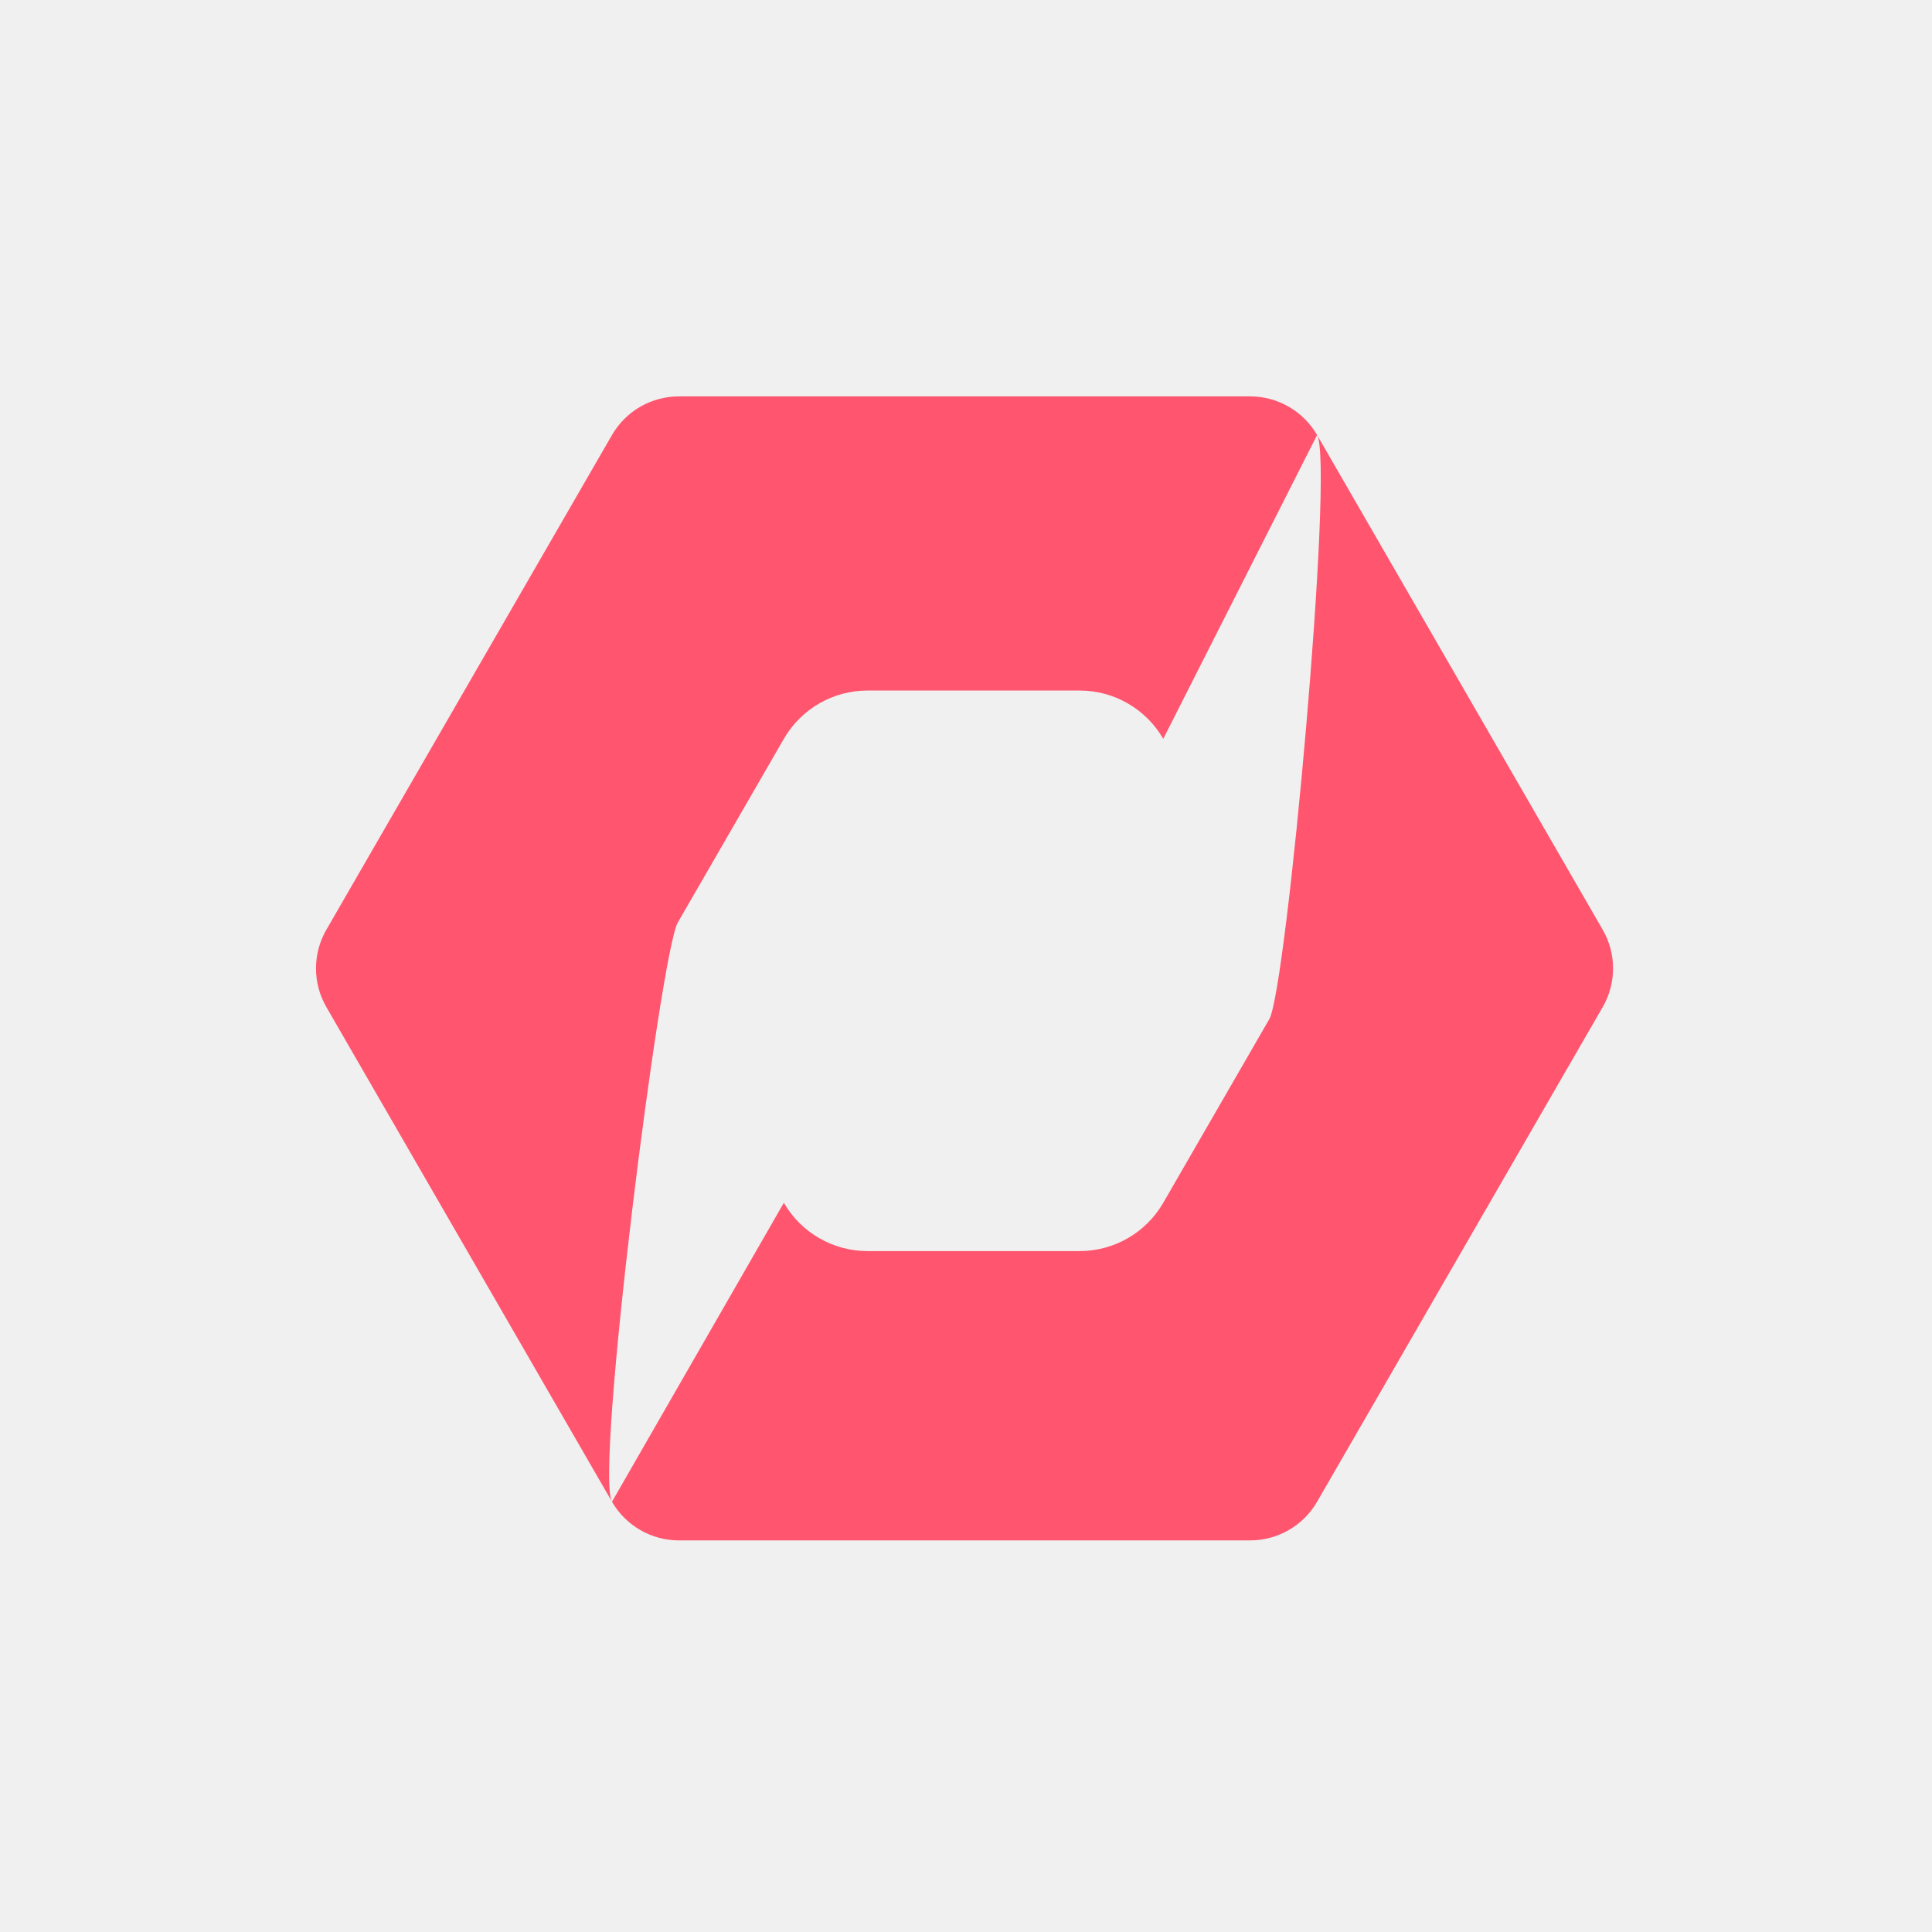
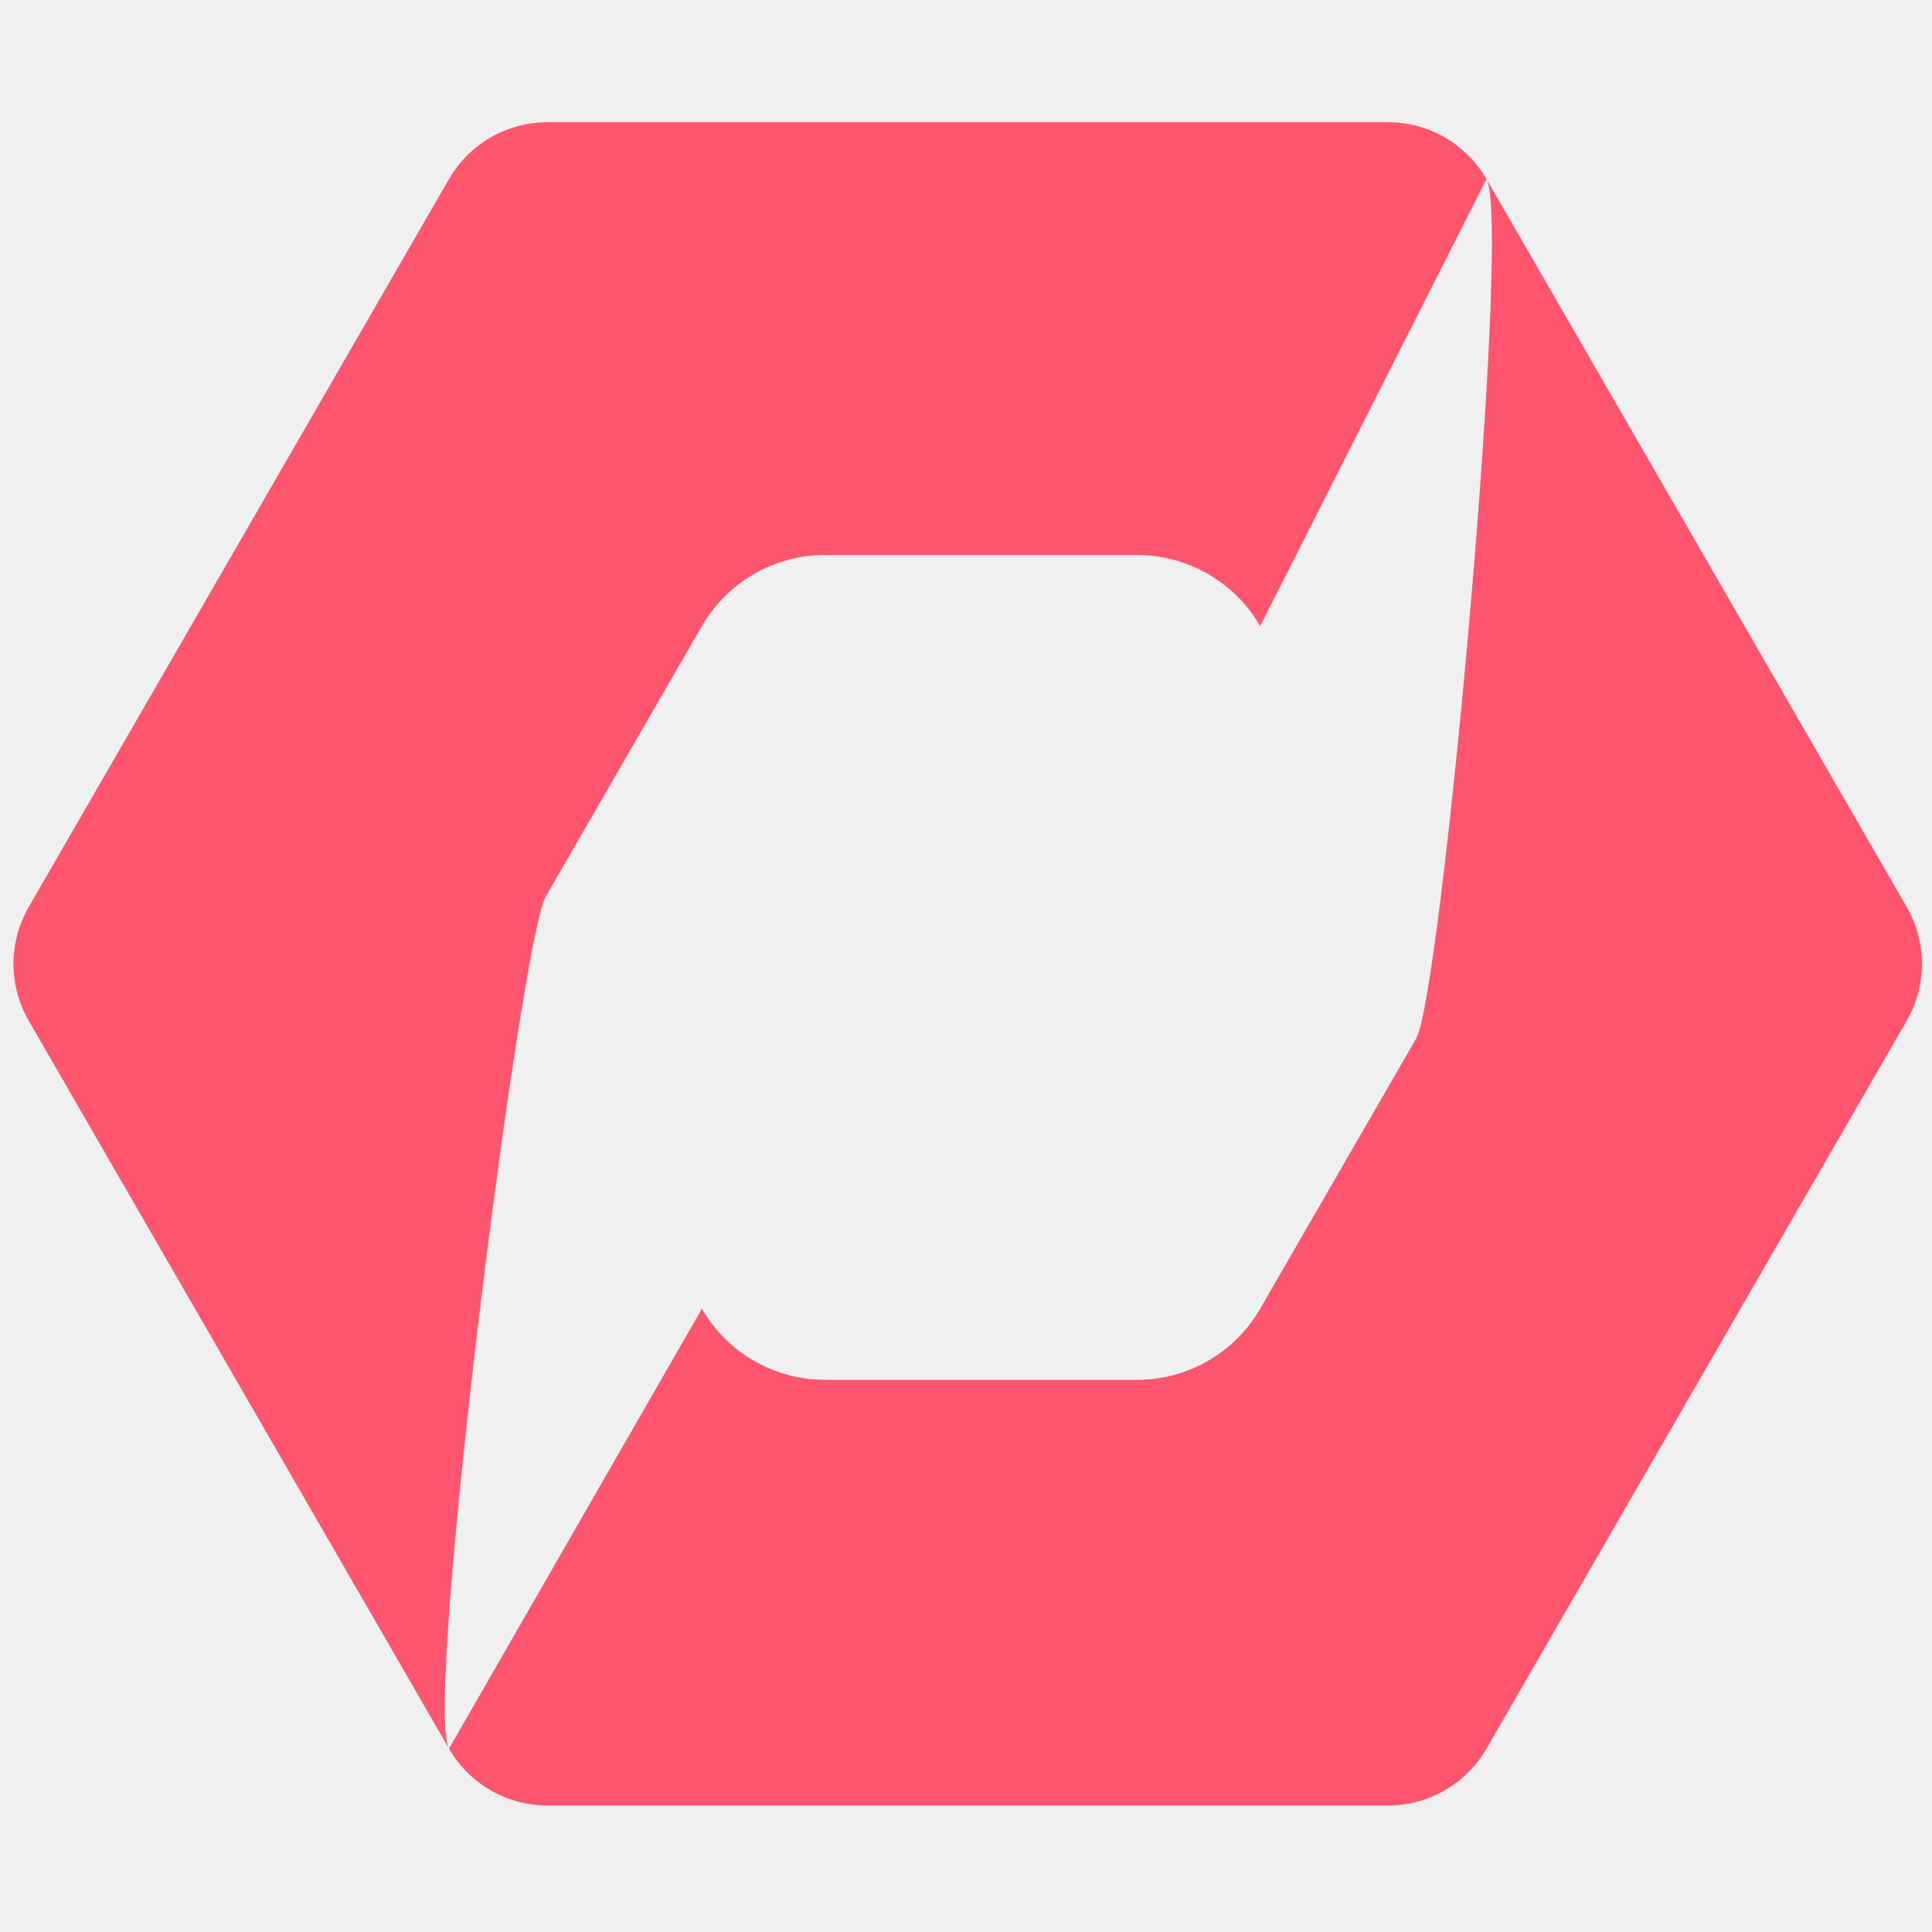
- <svg xmlns="http://www.w3.org/2000/svg" width="400" height="400" viewBox="0 0 400 400" fill="none">
-   <path fill-rule="evenodd" clip-rule="evenodd" d="M140.56 82.069C134.844 82.069 129.562 85.119 126.704 90.069L67.568 192.496C64.71 197.446 64.71 203.546 67.568 208.496L126.704 310.922C129.562 315.873 134.844 318.922 140.56 318.922L258.832 318.922C264.549 318.922 269.831 315.873 272.689 310.922L331.825 208.496C334.683 203.546 334.683 197.446 331.825 192.496L272.689 90.069C269.831 85.119 264.549 82.069 258.832 82.069L140.56 82.069ZM179.609 142.967C172.464 142.967 165.862 146.779 162.289 152.967L140.333 190.996C136.76 197.184 123.131 304.734 126.704 310.922L162.289 249.025C165.862 255.213 172.464 259.025 179.609 259.025L223.522 259.025C230.667 259.025 237.269 255.213 240.842 249.025L262.798 210.996C266.371 204.808 276.261 96.257 272.689 90.069L240.842 152.967C237.269 146.779 230.667 142.967 223.522 142.967L179.609 142.967Z" fill="#FF556E" />
+ <svg xmlns="http://www.w3.org/2000/svg" width="300" height="300" viewBox="0 0 300 300" fill="none">
+   <g clip-path="url(#clip0_708_15)">
+     <path fill-rule="evenodd" clip-rule="evenodd" d="M85.008 18.979C78.7 18.979 72.871 22.344 69.717 27.807L4.458 140.84C1.304 146.303 1.304 153.033 4.458 158.496L69.717 271.529C72.871 276.992 78.7 280.357 85.008 280.357L215.527 280.357C221.835 280.357 227.664 276.992 230.818 271.529L296.077 158.496C299.232 153.033 299.232 146.303 296.077 140.84L230.818 27.807C227.664 22.344 221.835 18.979 215.527 18.979L85.008 18.979ZM128.101 86.183C120.216 86.183 112.93 90.389 108.987 97.218L84.757 139.185C80.815 146.013 65.775 264.7 69.717 271.529L108.987 203.222C112.93 210.051 120.216 214.258 128.101 214.258L176.56 214.258C184.445 214.258 191.731 210.051 195.674 203.222L219.903 161.256C223.846 154.427 234.761 34.636 230.818 27.807L195.674 97.218C191.731 90.389 184.445 86.183 176.56 86.183L128.101 86.183Z" fill="#FF556E" />
+   </g>
+   <defs>
+     <clipPath id="clip0_708_15">
+       <rect width="300" height="300" fill="white" />
+     </clipPath>
+   </defs>
</svg>
